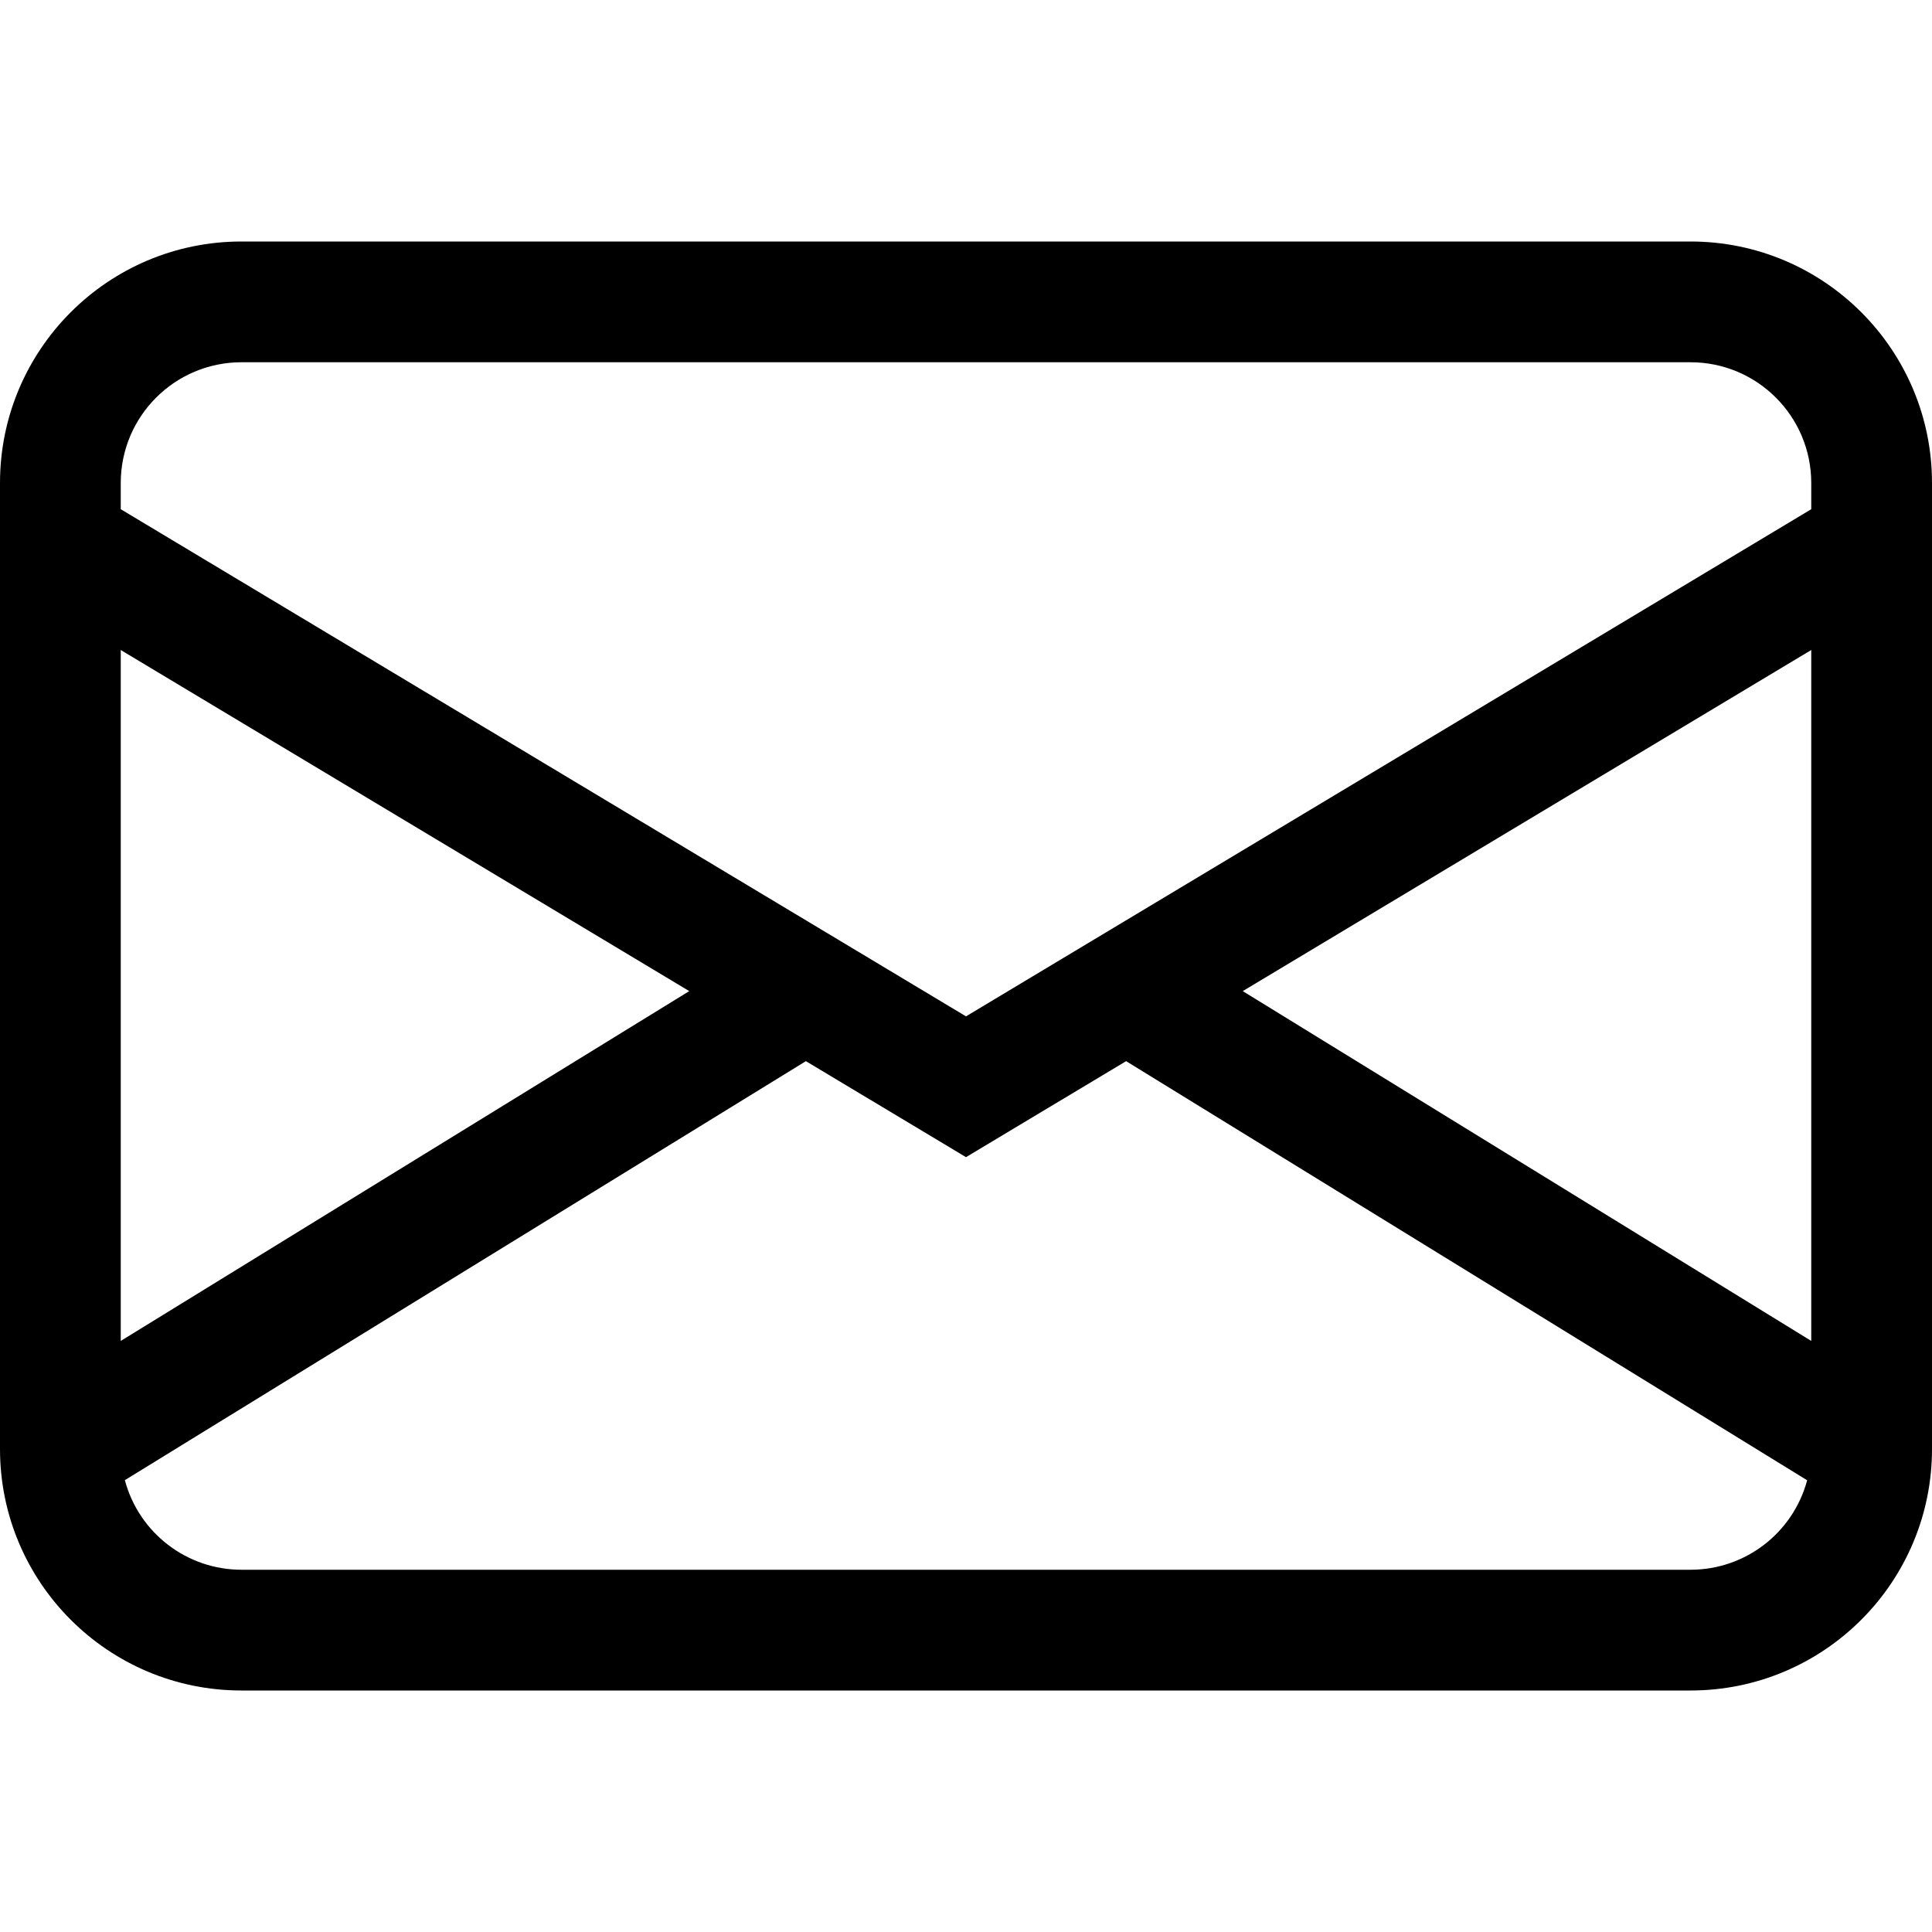
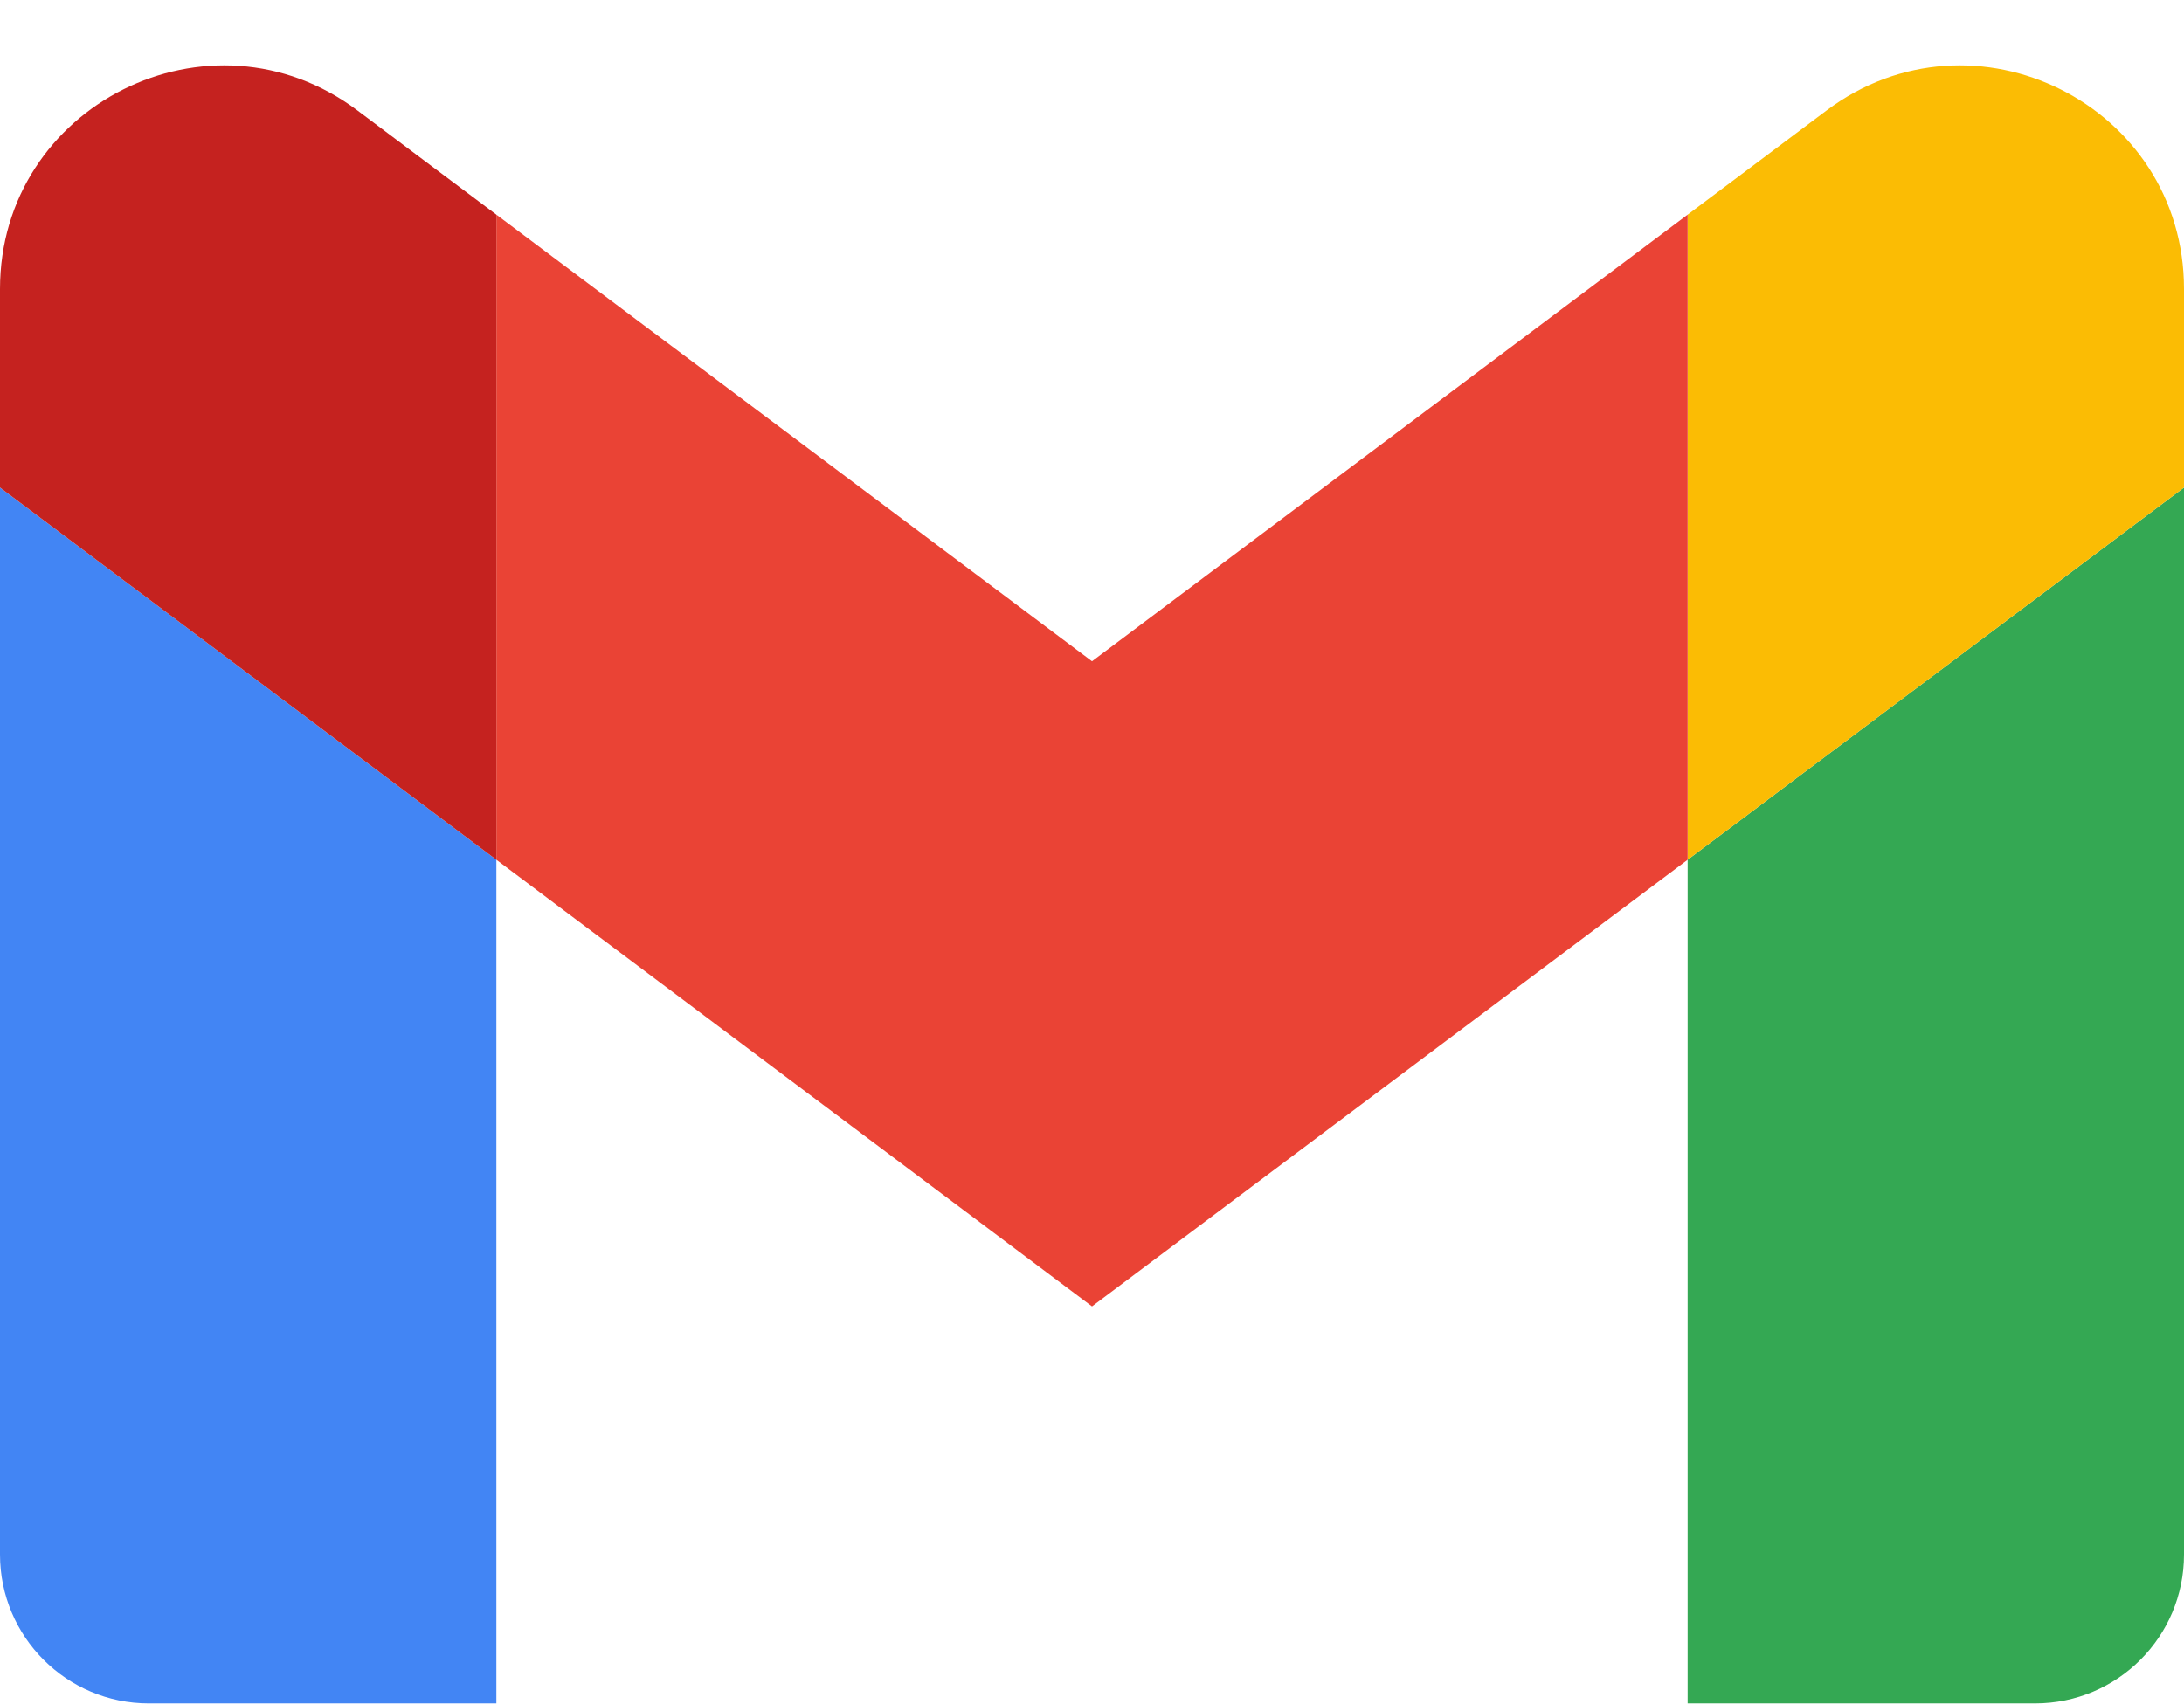
- <svg xmlns="http://www.w3.org/2000/svg" width="16" height="16" fill="currentColor" class="bi bi-envelope" viewBox="0 0 16 16">
-   <path d="M0 4a2 2 0 0 1 2-2h12a2 2 0 0 1 2 2v8a2 2 0 0 1-2 2H2a2 2 0 0 1-2-2zm2-1a1 1 0 0 0-1 1v.217l7 4.2 7-4.2V4a1 1 0 0 0-1-1zm13 2.383-4.708 2.825L15 11.105zm-.034 6.876-5.64-3.471L8 9.583l-1.326-.795-5.64 3.47A1 1 0 0 0 2 13h12a1 1 0 0 0 .966-.741M1 11.105l4.708-2.897L1 5.383z" />
+ <svg xmlns="http://www.w3.org/2000/svg" viewBox="0 49.4 512 399.42">
+   <g fill="none" fill-rule="evenodd">
+     <g fill-rule="nonzero">
+       <path fill="#4285f4" d="M34.91 448.818h81.454V251L0 163.727V413.91c0 19.287 15.622 34.91 34.91 34.91z" />
+       <path fill="#34a853" d="M395.636 448.818h81.455c19.287 0 34.909-15.622 34.909-34.909V163.727L395.636 251z" />
+       <path fill="#fbbc04" d="M395.636 99.727V251L512 163.727v-46.545c0-43.142-49.25-67.782-83.782-41.891z" />
+     </g>
+     <path fill="#ea4335" d="M116.364 251V99.727L256 204.455 395.636 99.727V251L256 355.727z" />
+     <path fill="#c5221f" fill-rule="nonzero" d="M0 117.182v46.545L116.364 251V99.727L83.782 75.291C49.25 49.4 0 74.04 0 117.18z" />
+   </g>
</svg>
